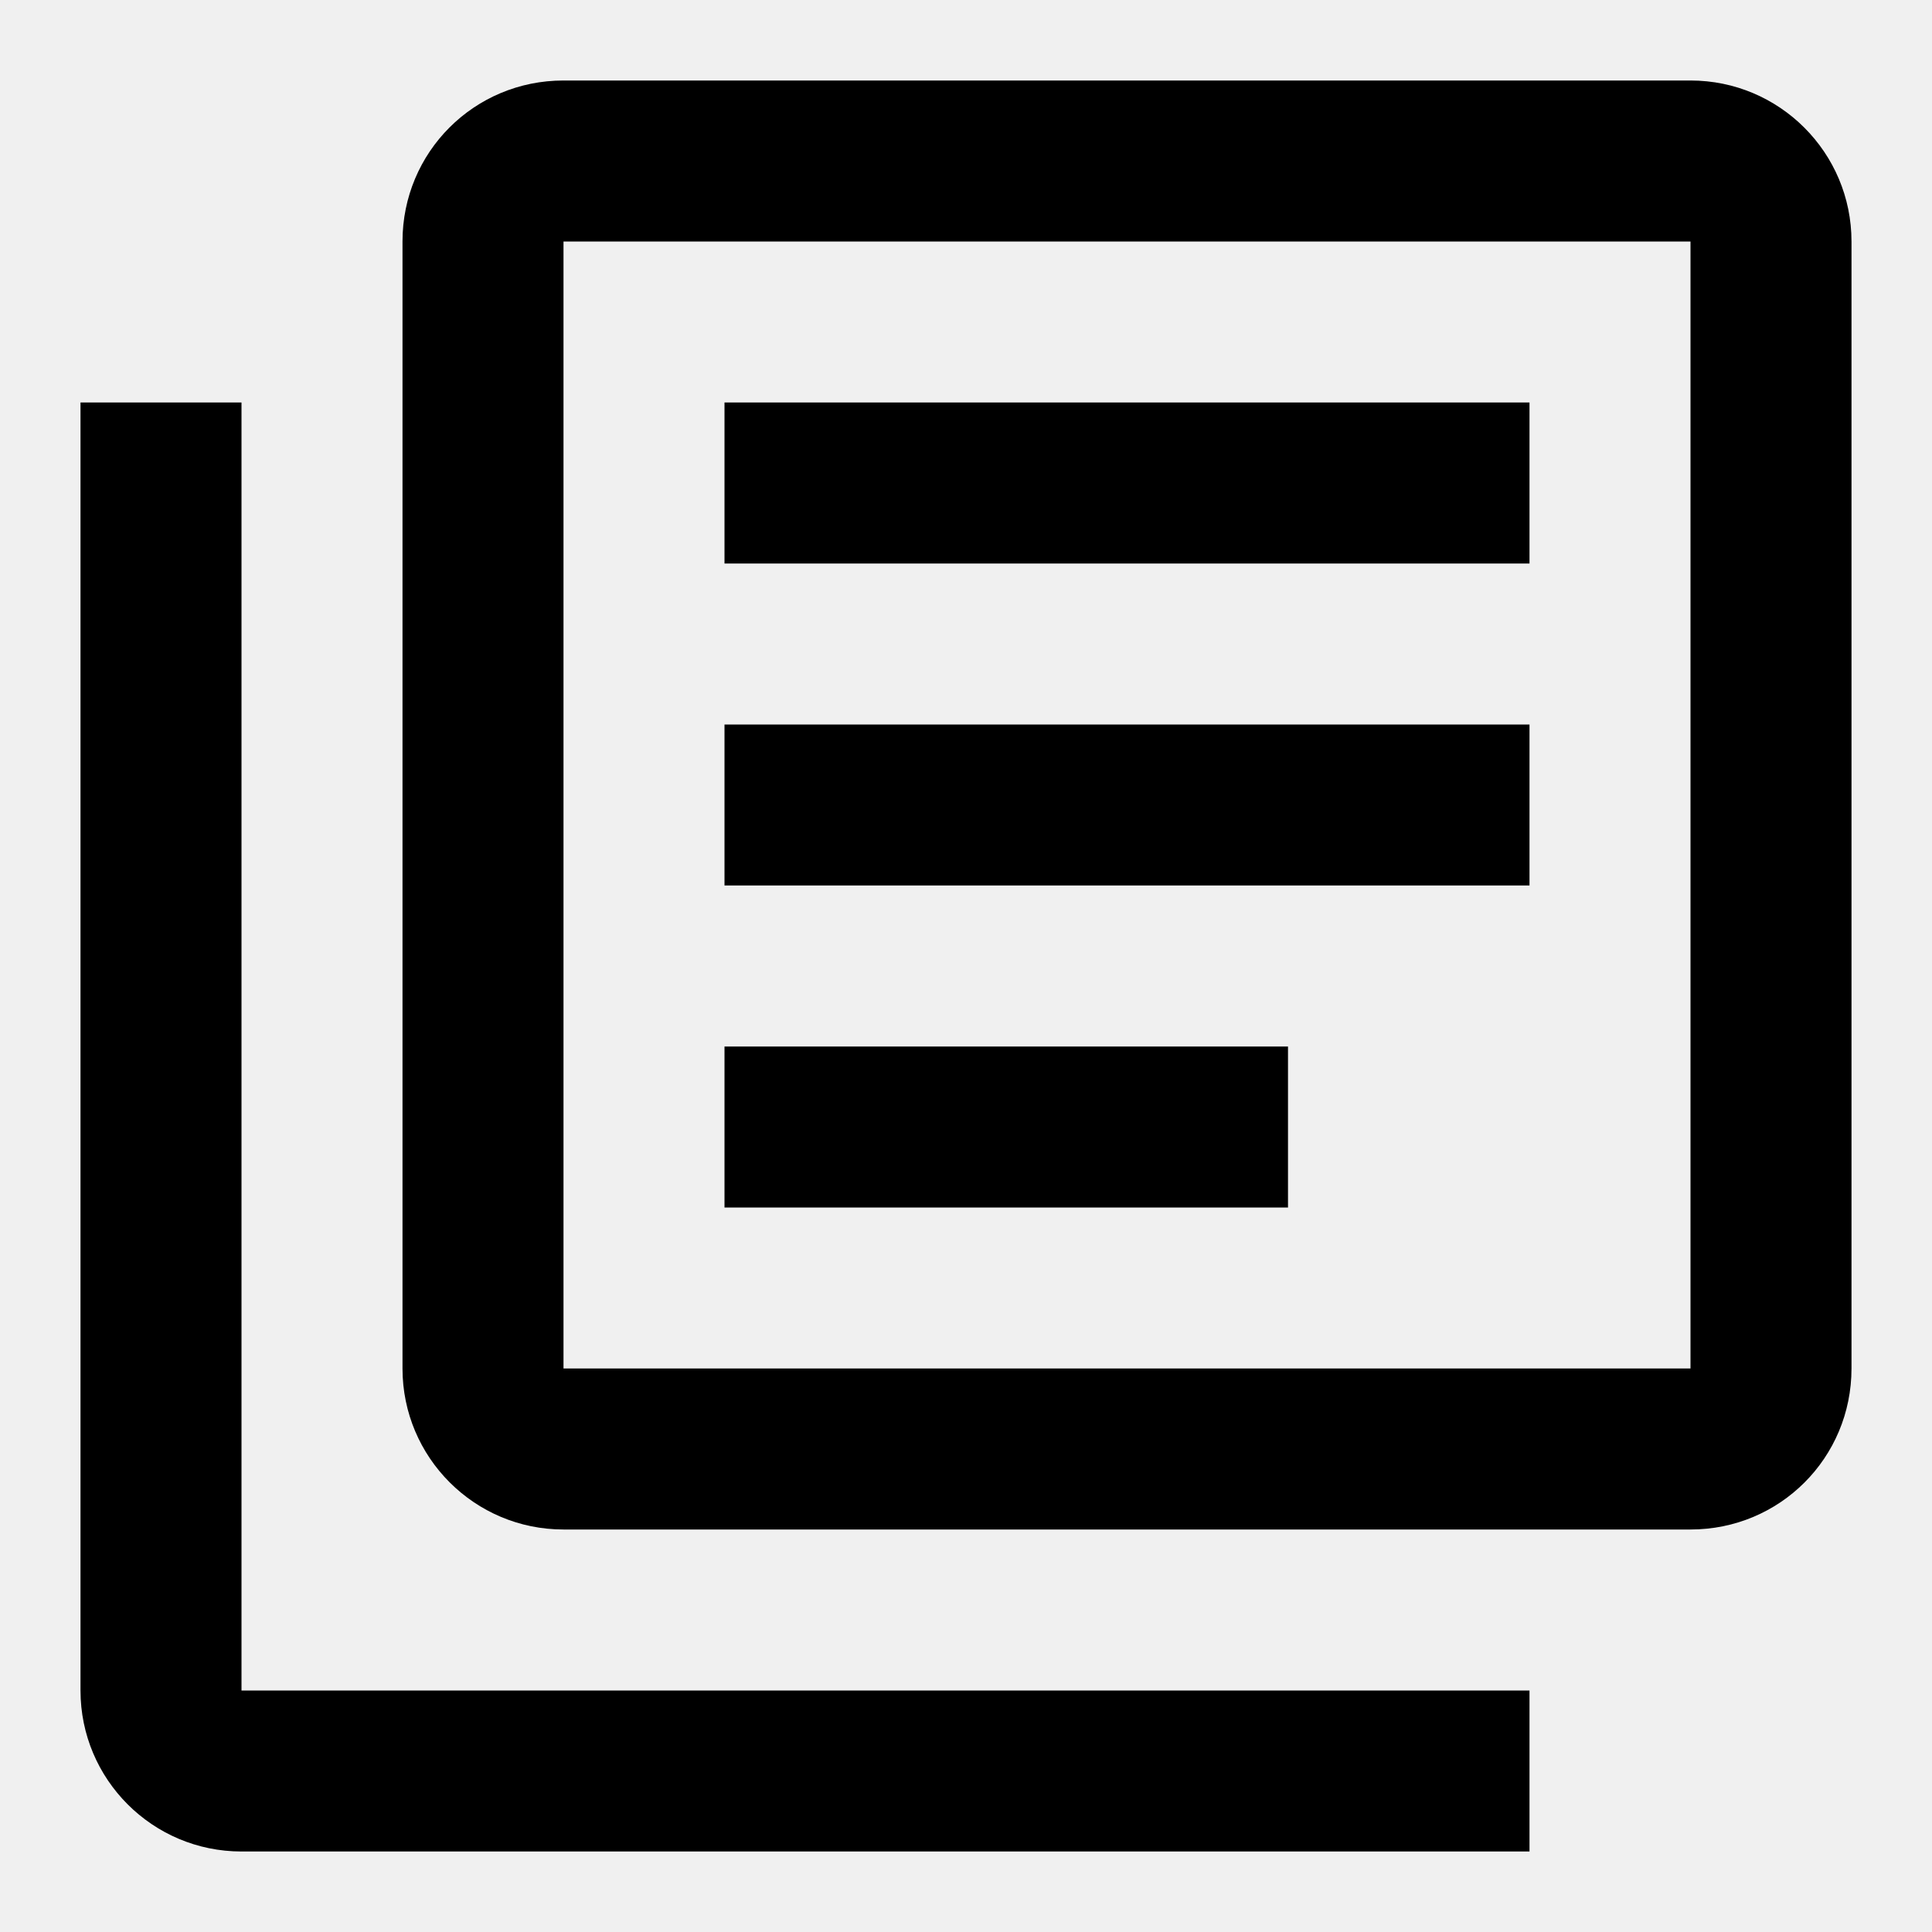
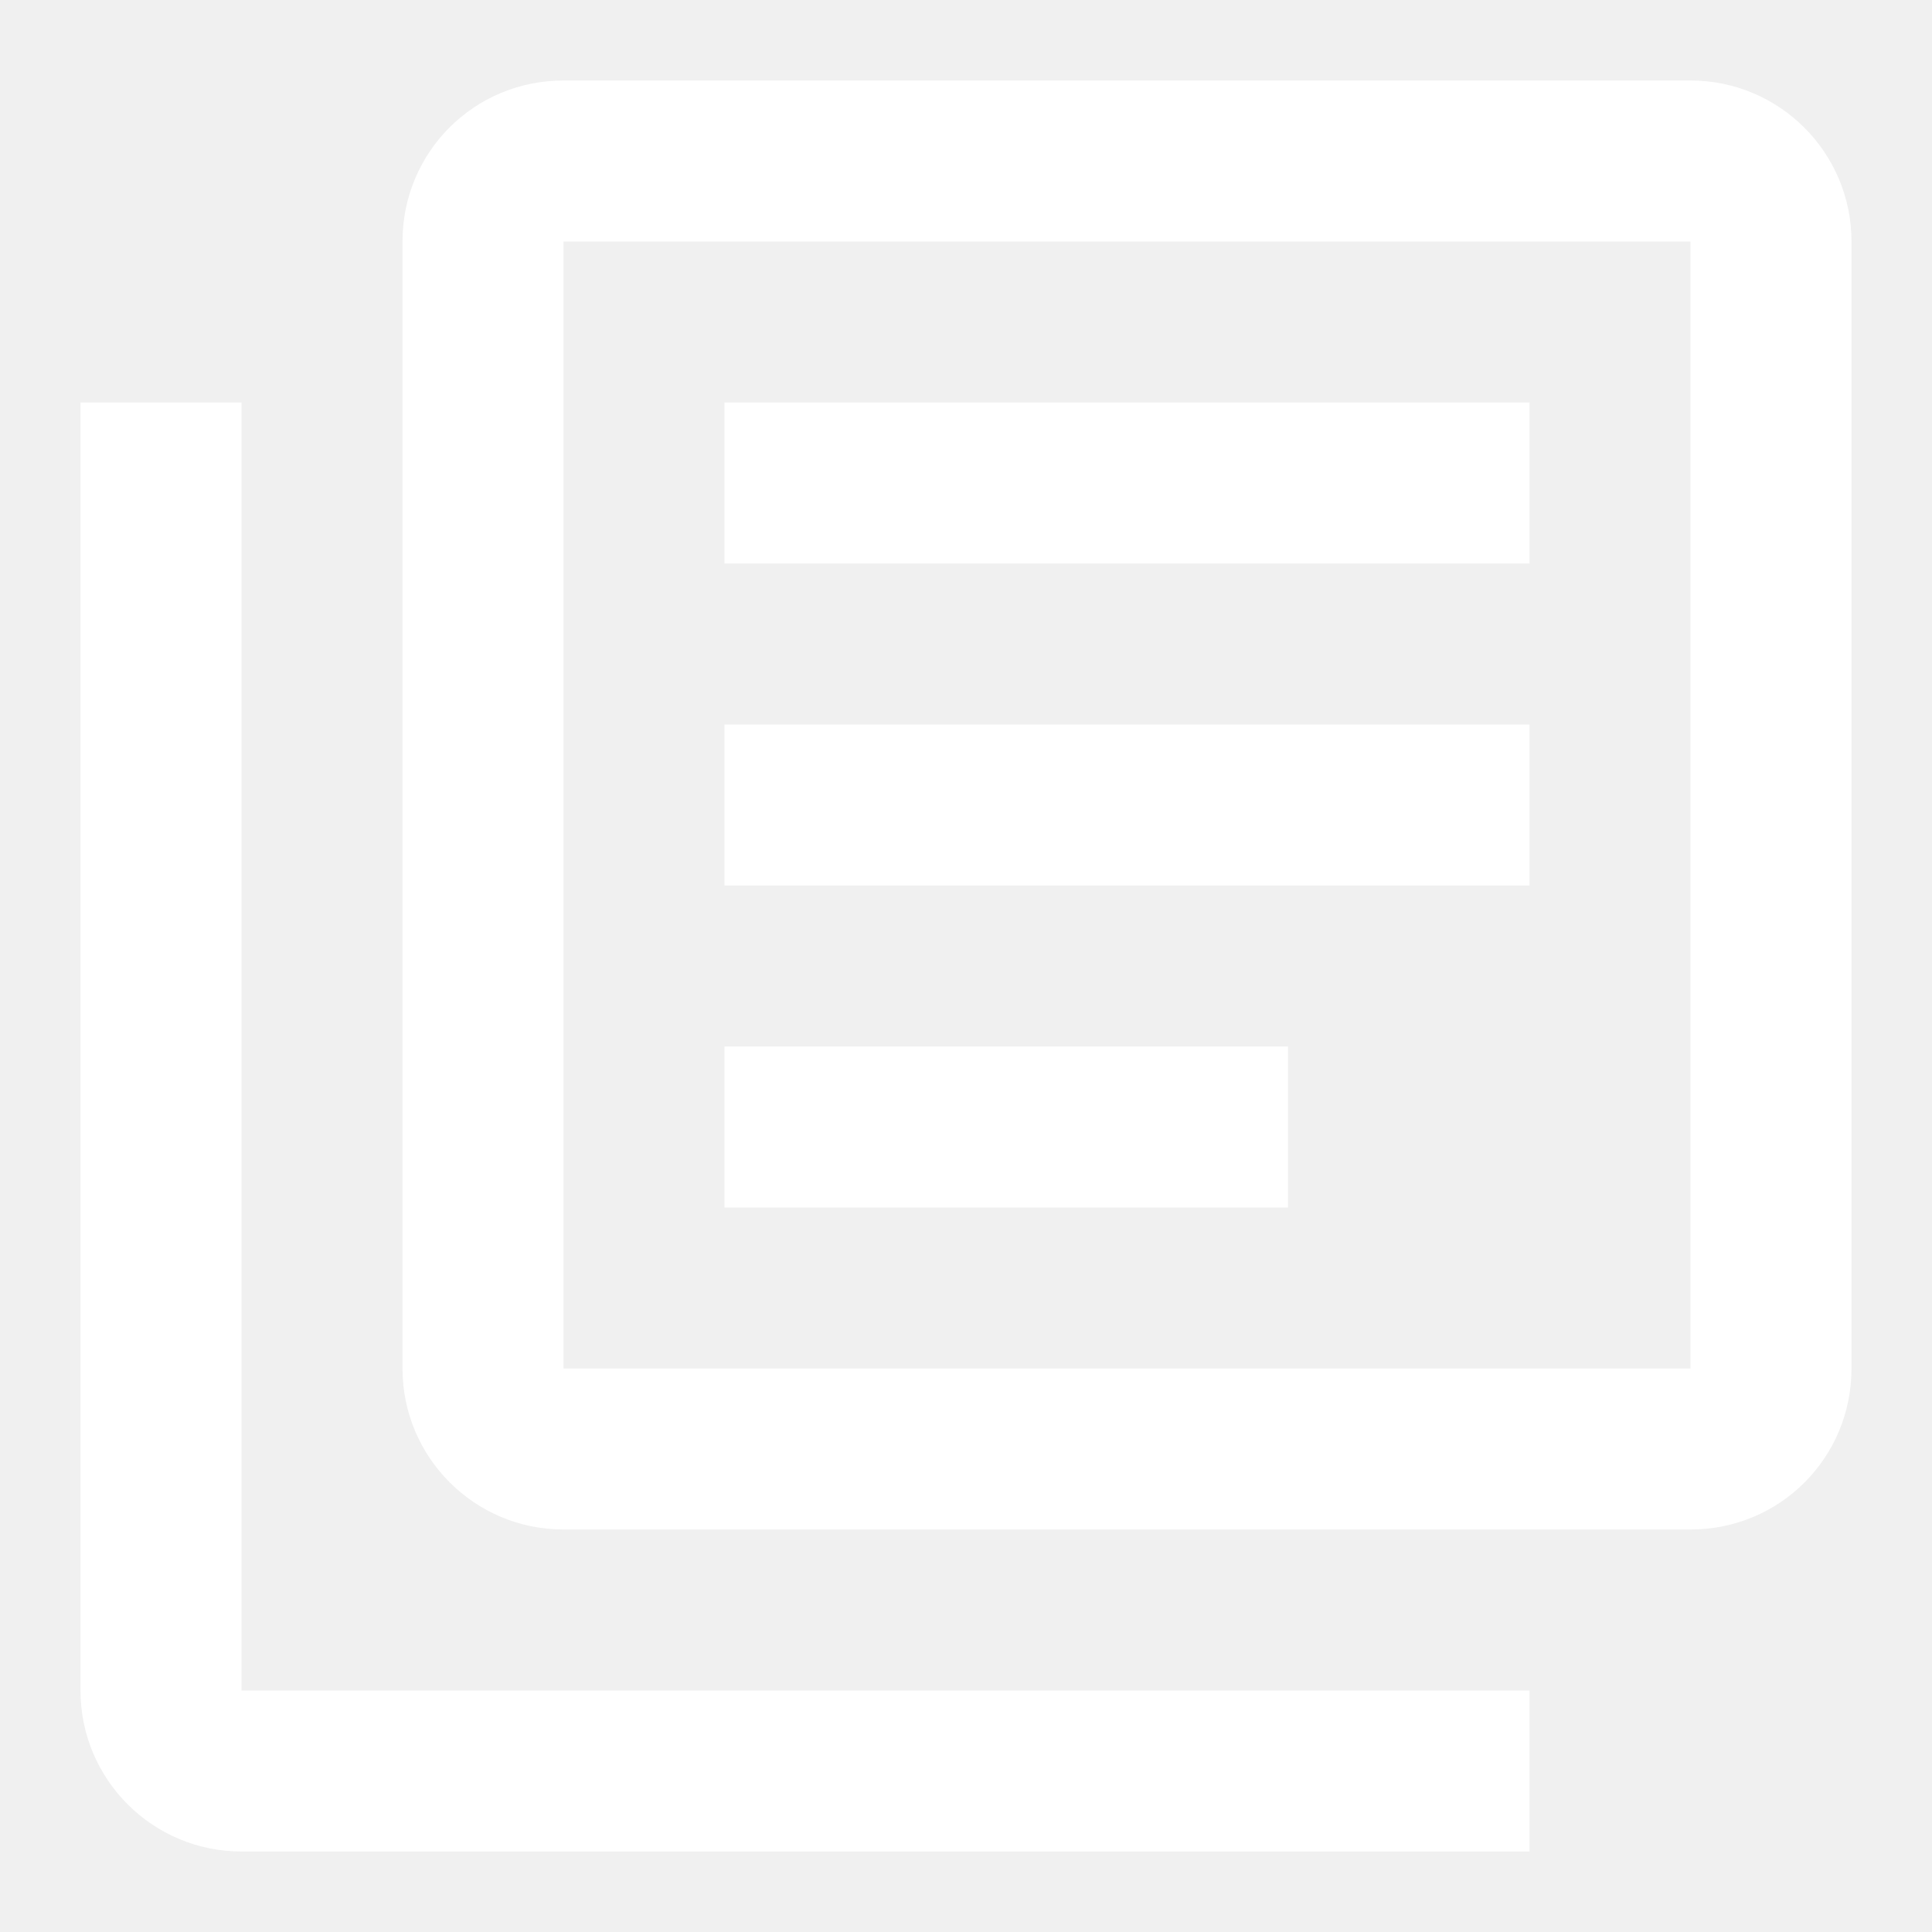
<svg xmlns="http://www.w3.org/2000/svg" viewBox="0 0 24 24">
-   <path d="M16,15H9V13H16V15M19,11H9V9H19V11M19,7H9V5H19V7M3,5V21H19V23H3A2,2 0 0,1 1,21V5H3M21,1A2,2 0 0,1 23,3V17C23,18.11 22.11,19 21,19H7A2,2 0 0,1 5,17V3C5,1.89 5.89,1 7,1H21M7,3V17H21V3H7Z" />
+   <path fill="#ffffff" d="M16,15H9V13H16V15M19,11H9V9H19V11M19,7H9V5H19V7M3,5V21H19V23H3A2,2 0 0,1 1,21V5H3M21,1A2,2 0 0,1 23,3V17C23,18.11 22.11,19 21,19H7A2,2 0 0,1 5,17V3C5,1.89 5.89,1 7,1H21M7,3V17H21V3H7Z" />
</svg>
